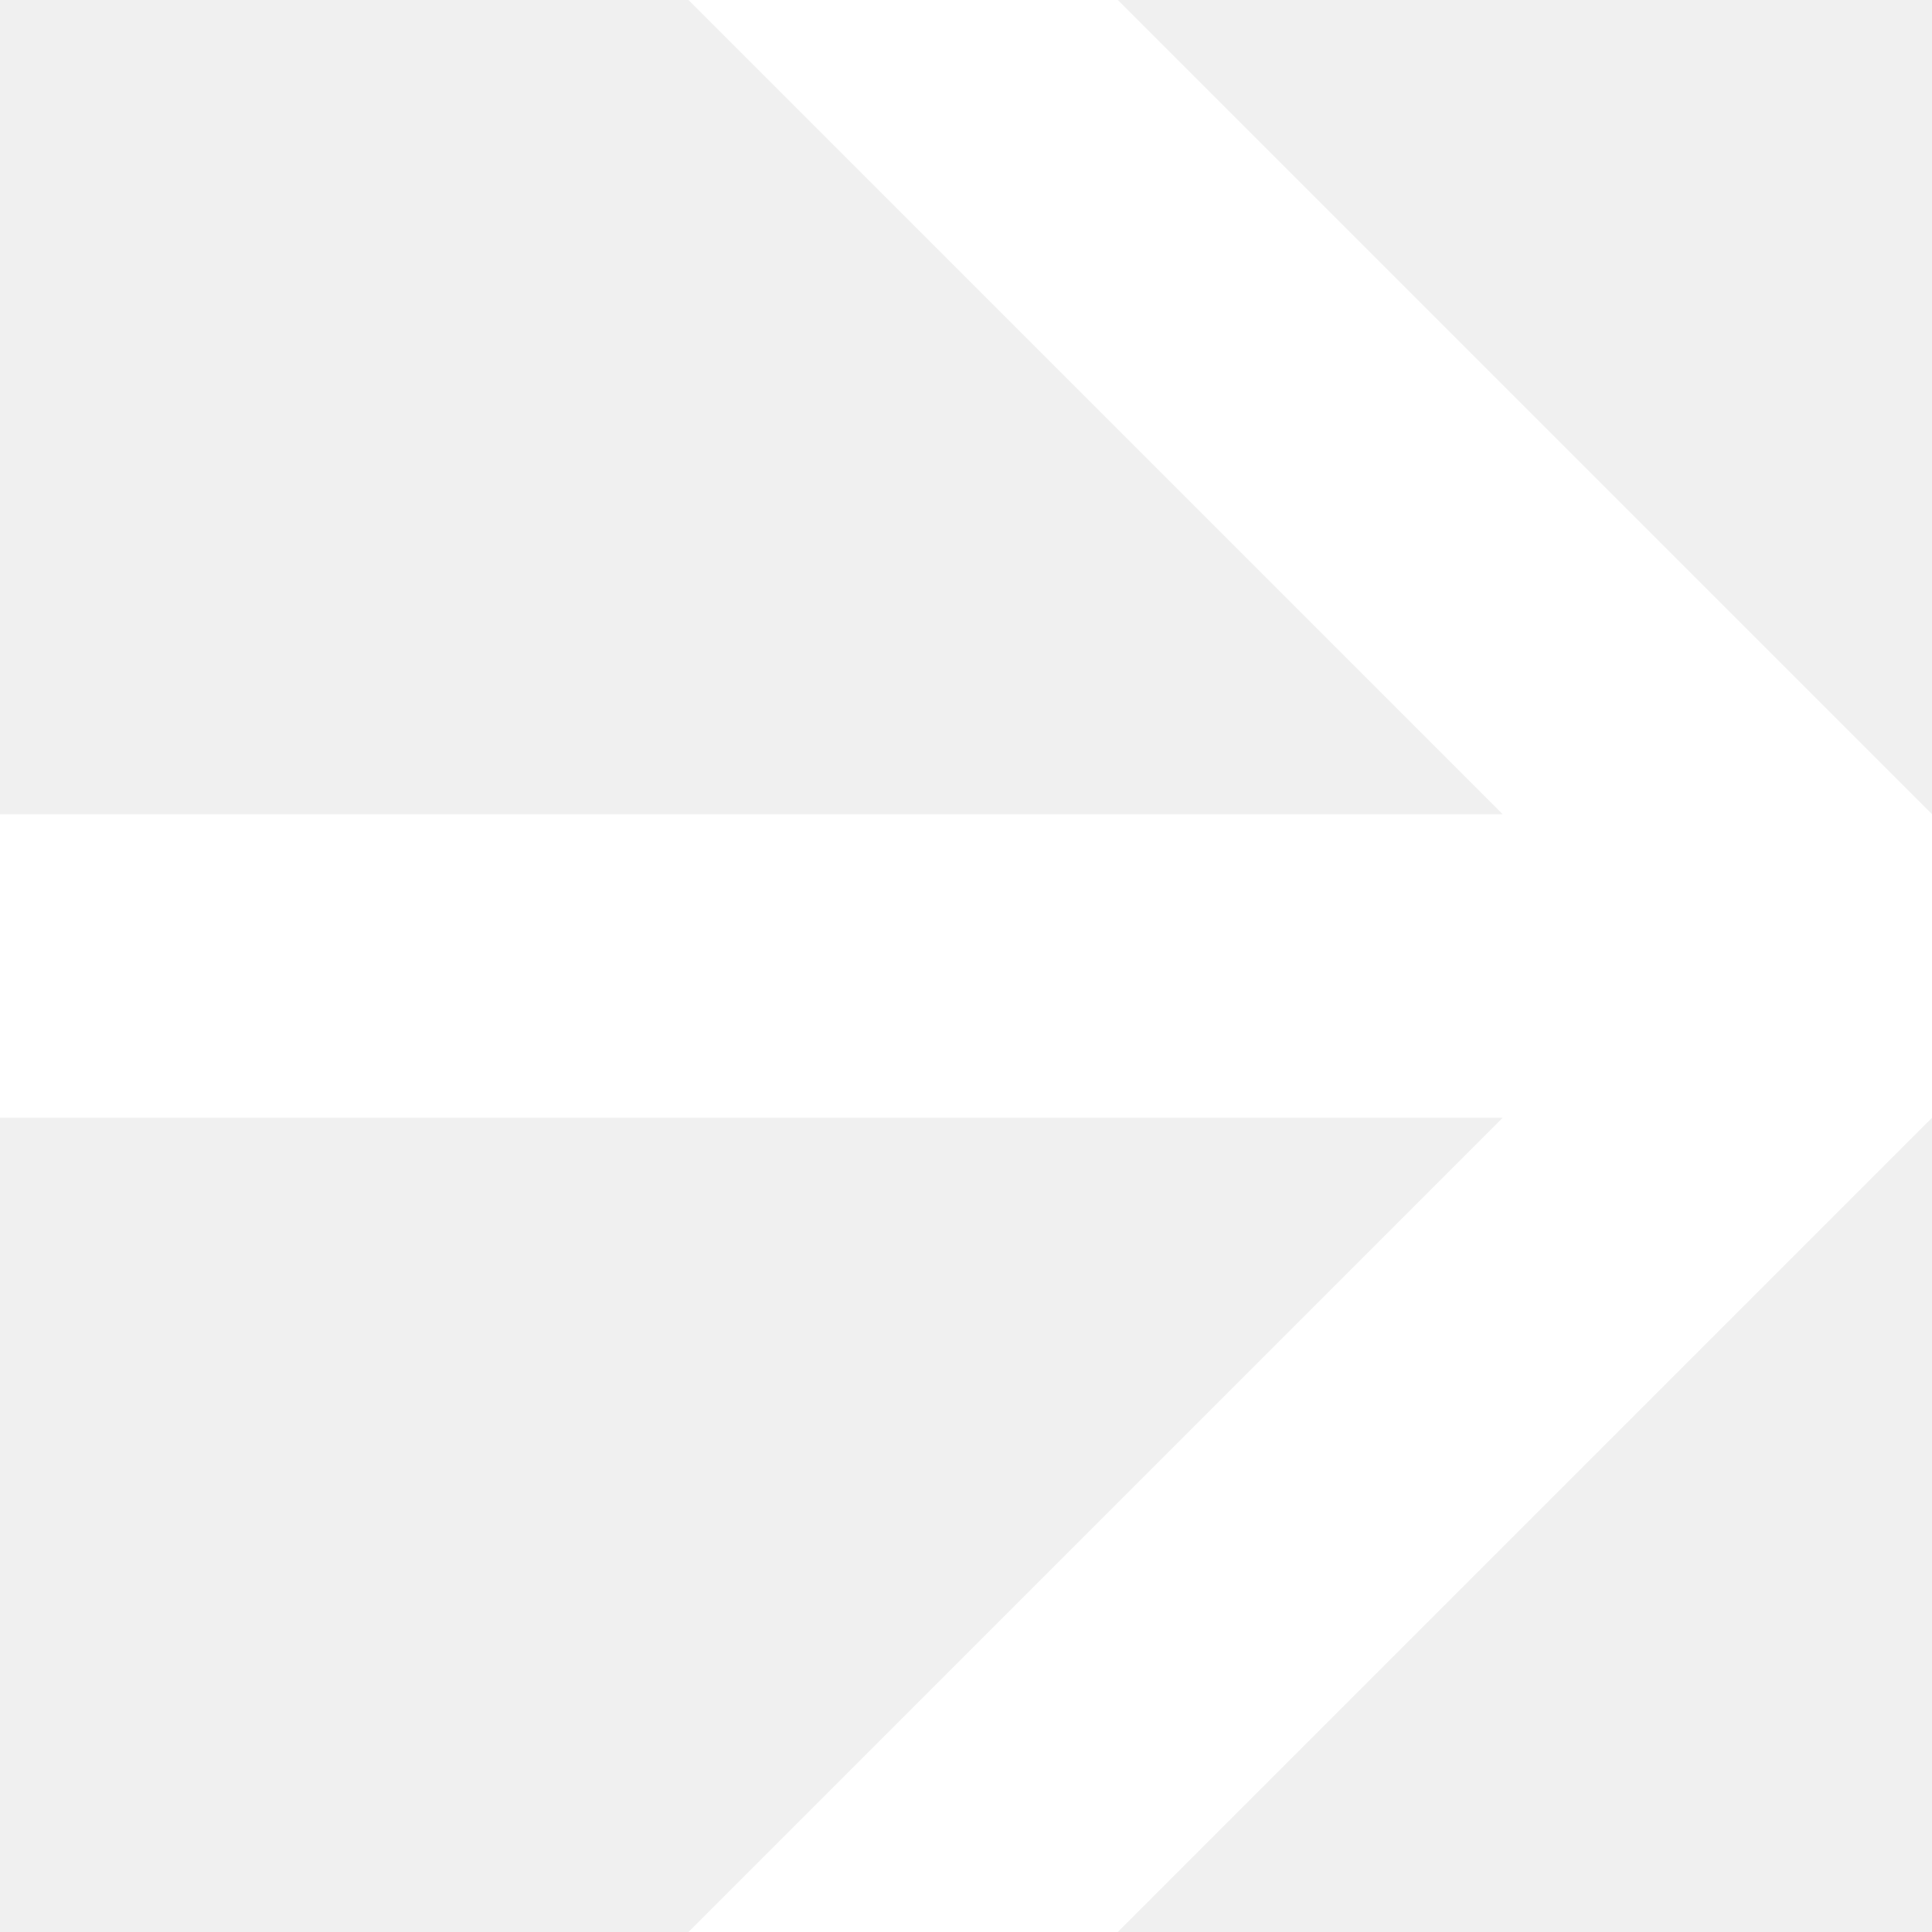
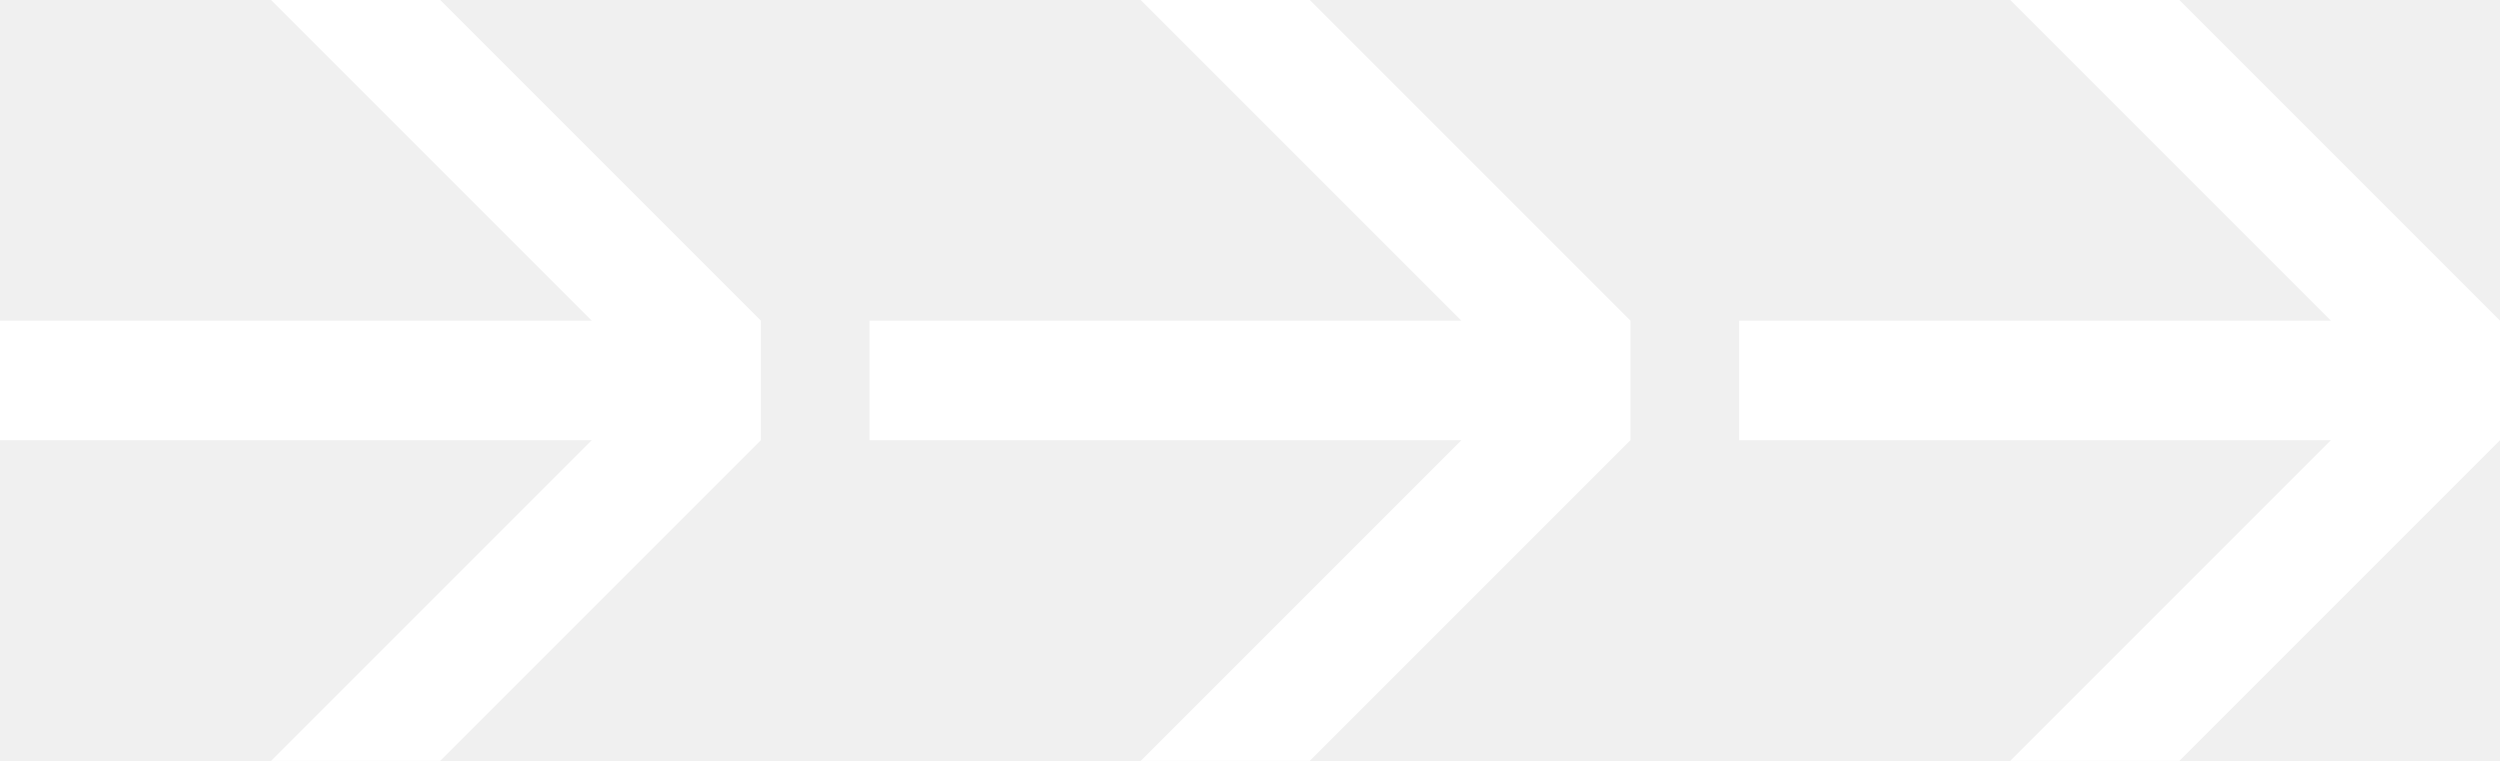
- <svg xmlns="http://www.w3.org/2000/svg" width="70" height="70" viewBox="0 0 70 70" fill="none">
+ <svg xmlns="http://www.w3.org/2000/svg" width="230" height="70" viewBox="0 0 230 70" fill="none">
  <path fill-rule="evenodd" clip-rule="evenodd" d="M0 29.5V40.5H54.444L24.944 70H40.5L70 40.5V29.5H69.995L69.998 29.497L40.5 0H24.944L54.444 29.5H0Z" fill="white" />
+   <path fill-rule="evenodd" clip-rule="evenodd" d="M80 29.5V40.5H134.444L104.944 70H120.5L150 40.5V29.5H149.995L149.997 29.497L120.5 0H104.944L134.444 29.5H80Z" fill="white" />
+   <path fill-rule="evenodd" clip-rule="evenodd" d="M160 29.5V40.5H214.444L184.944 70H200.5L230 40.5V29.5H229.995L229.997 29.497L200.5 0H184.944L214.444 29.5H160Z" fill="white" />
</svg>
